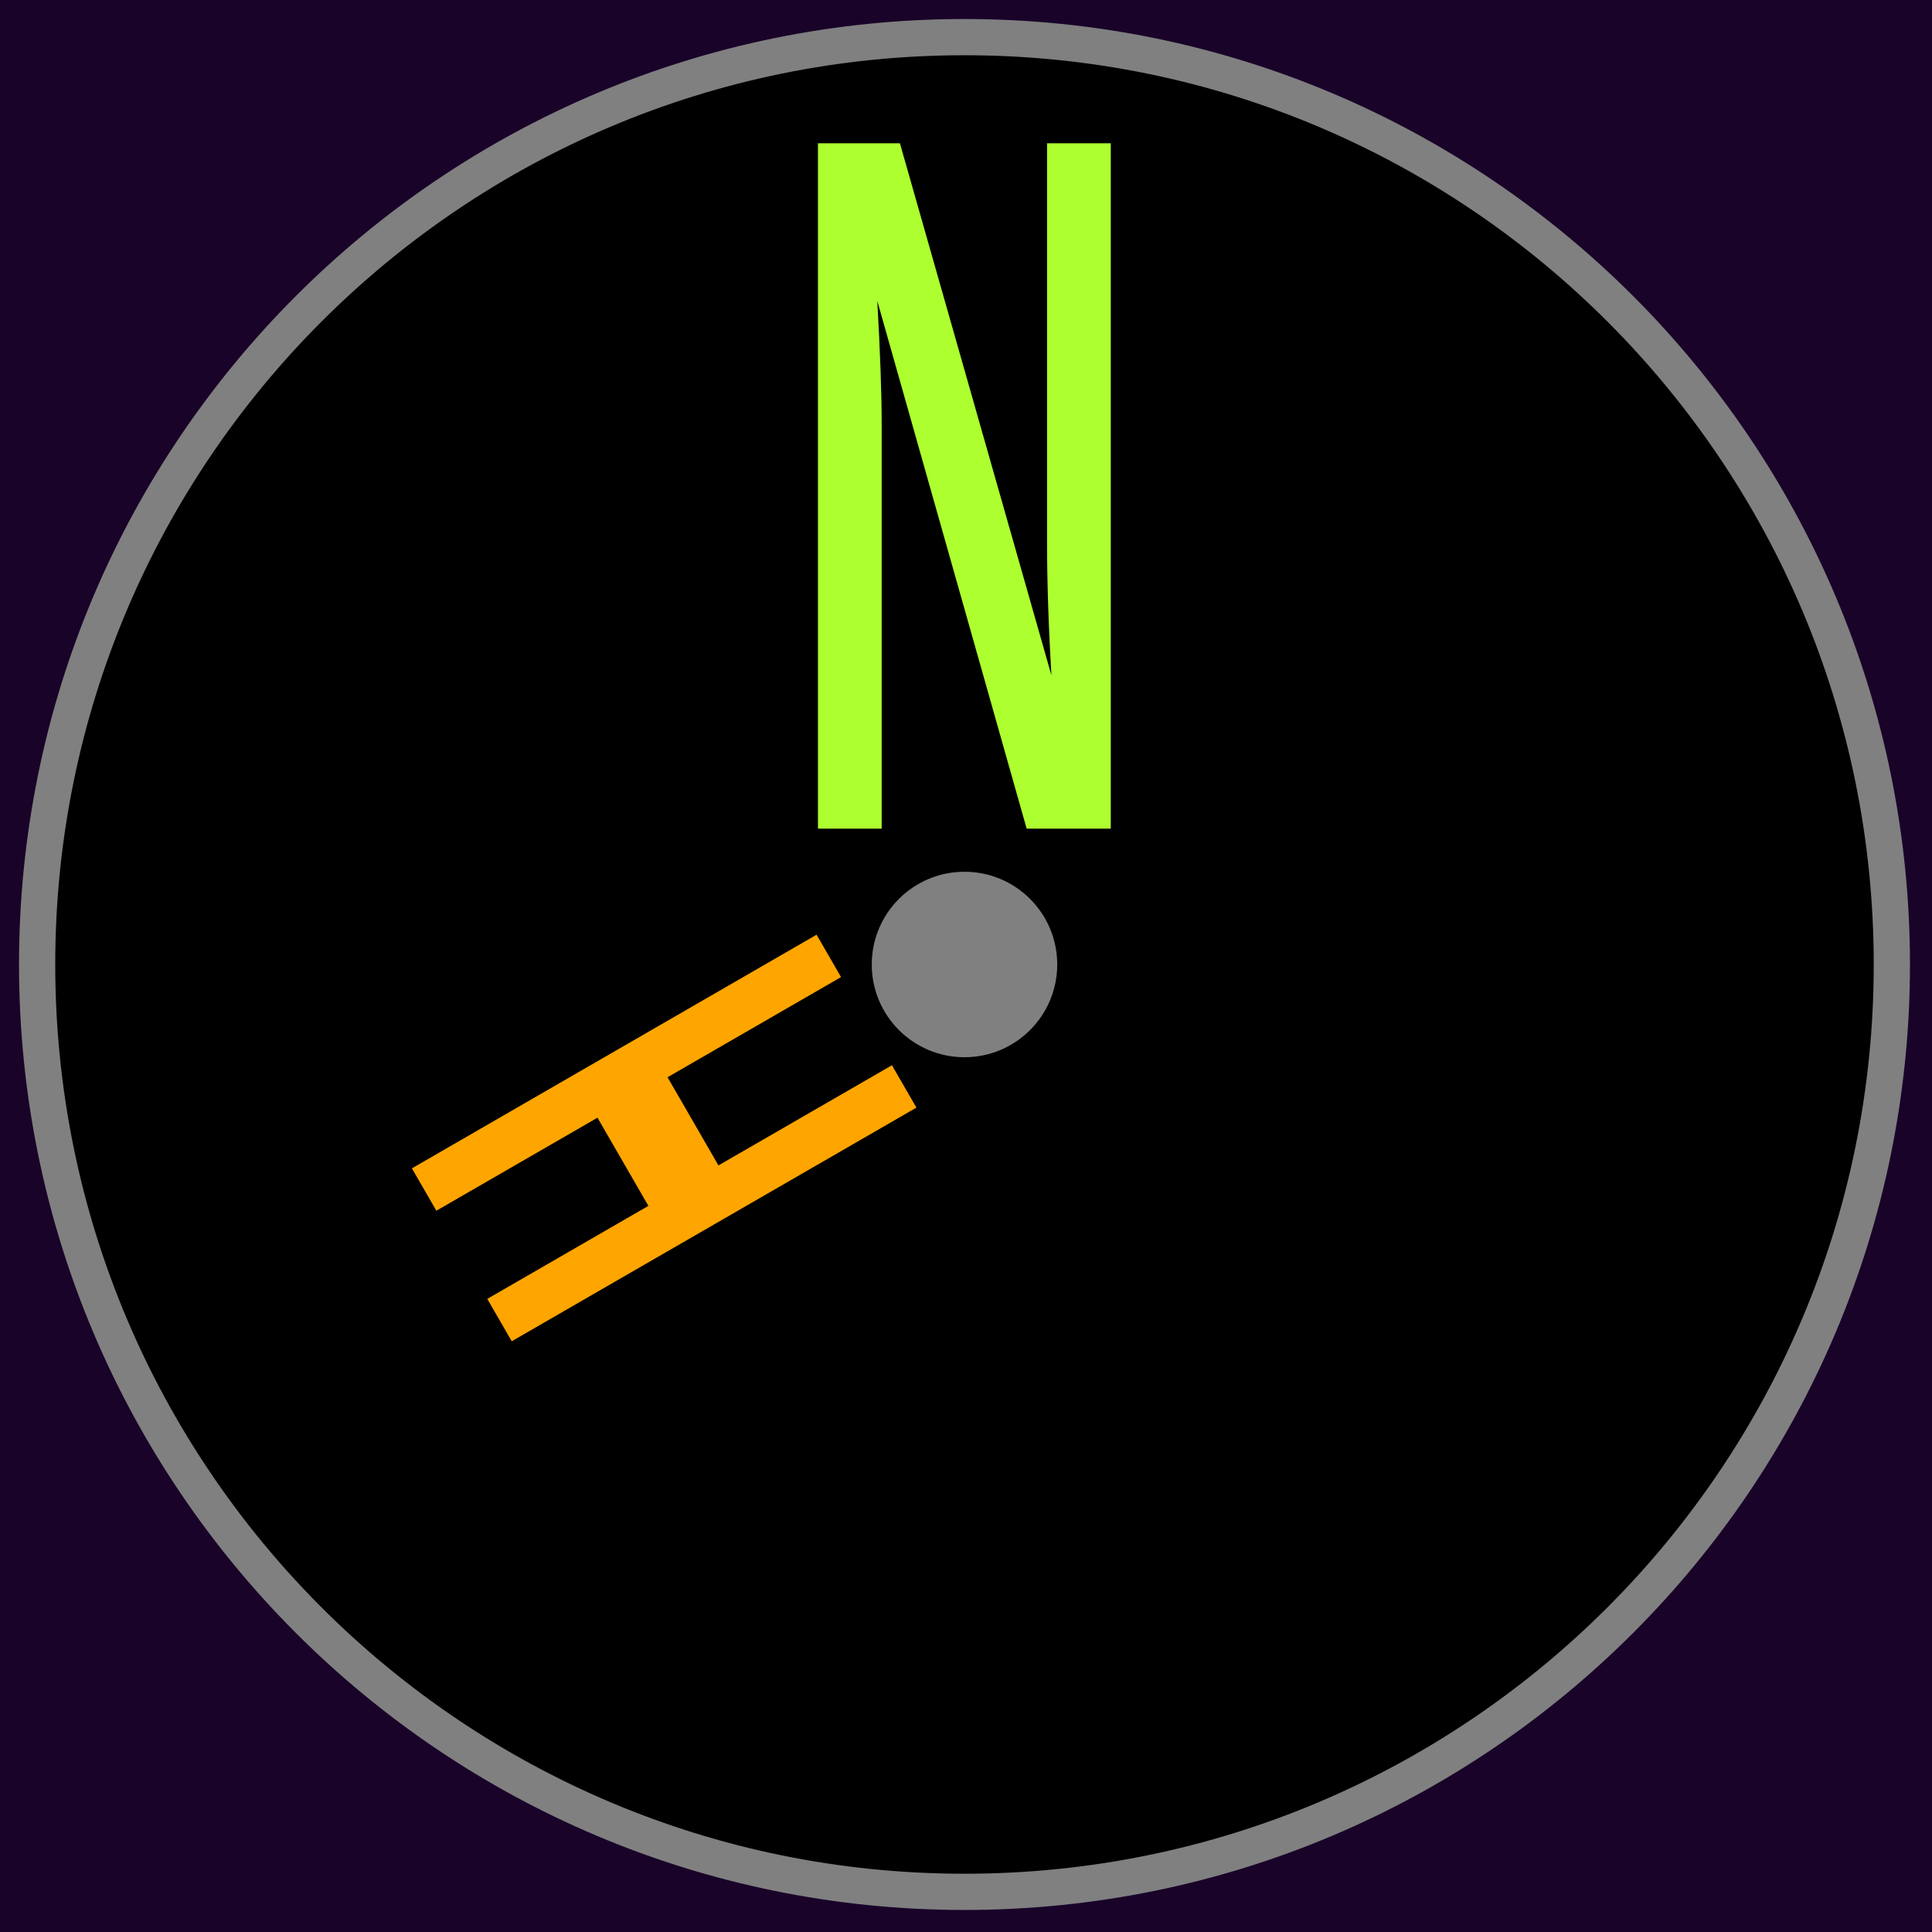
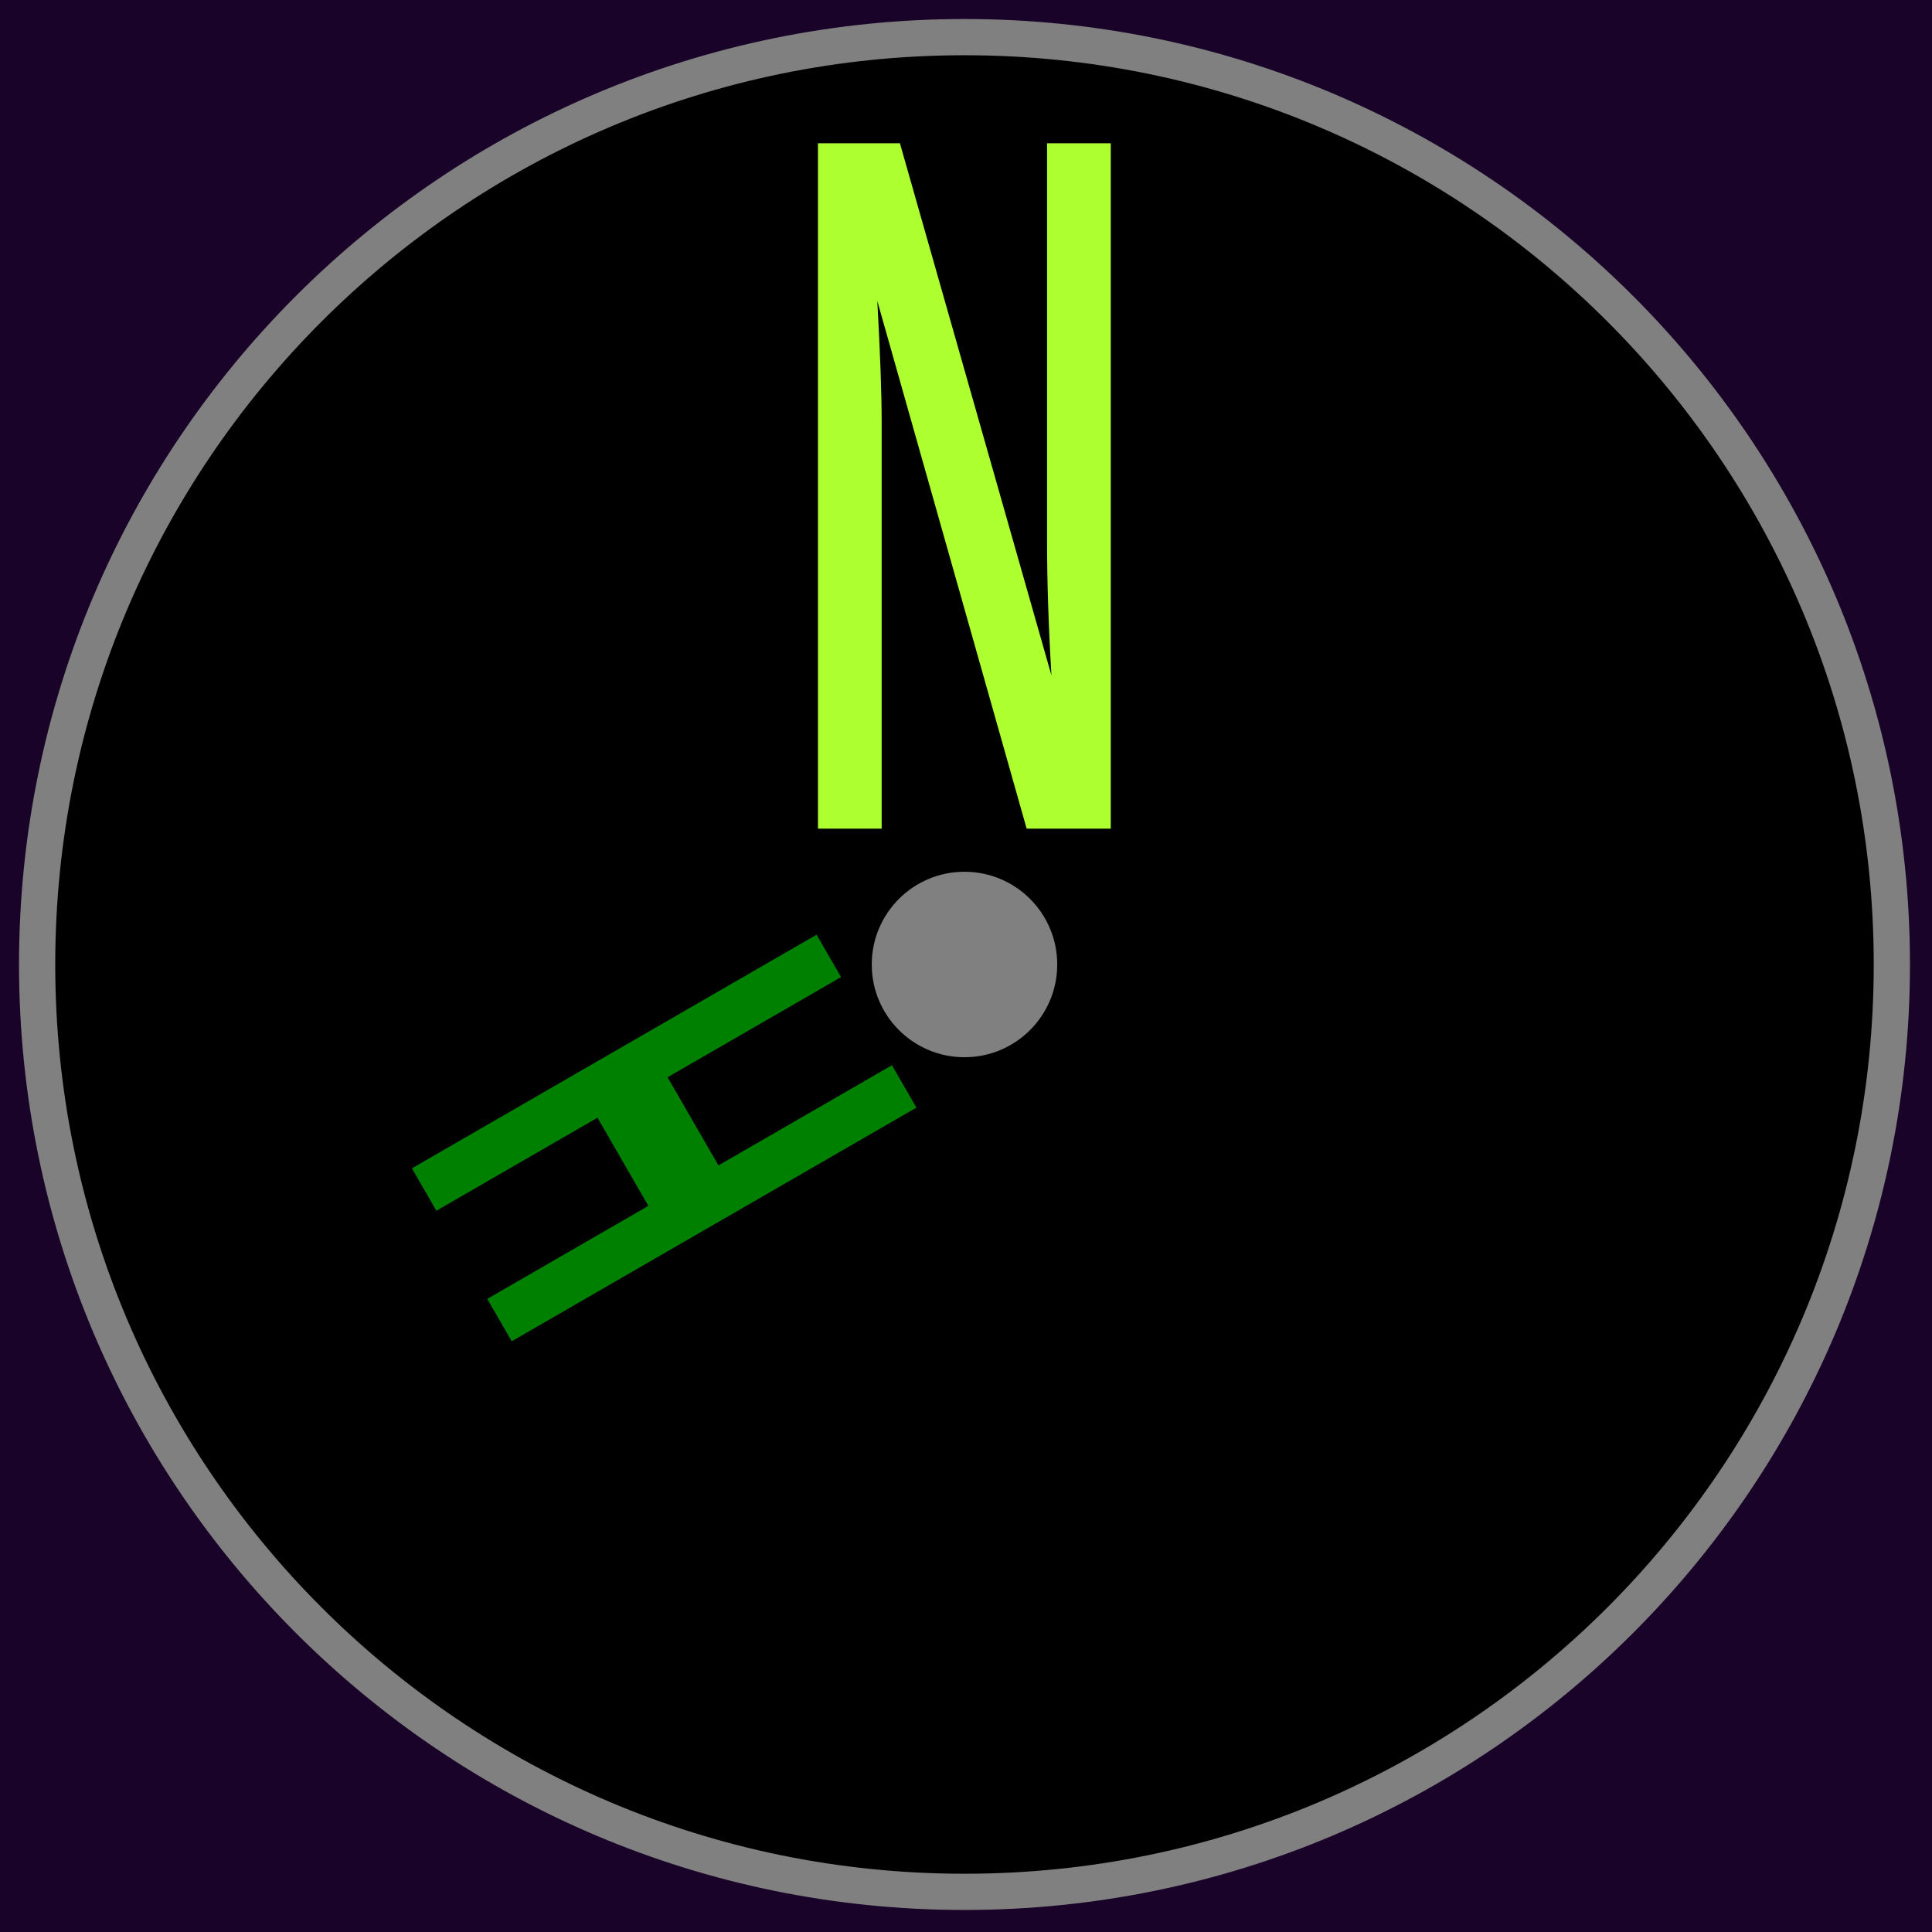
<svg xmlns="http://www.w3.org/2000/svg" viewBox="0 0 512 512">
  <rect width="100%" height="100%" fill="#190329" />
  <g transform="             scale(1.2, 1.2)             translate(-43, -43)             ">
    <circle cx="50%" cy="50%" r="40%" fill="black" stroke="grey" stroke-width="8" />
    <circle cx="50%" cy="50%" r="4%" fill="grey" />
-     <text x="1024" y="462" style="           text-anchor:middle;           font-size: 300px;           font-weight: 800;           font-family: Arial, sans-serif;           fill: orange;           " transform="         rotate(-120, 256, 256)         scale(0.25, 0.5)         ">
+     <text x="1024" y="462" style="           text-anchor:middle;           font-size: 300px;           font-weight: 800;           font-family: Arial, sans-serif;           fill: green;           " transform="         rotate(-120, 256, 256)         scale(0.25, 0.5)         ">
      H
      </text>
    <text x="512" y="226" style="           text-anchor:middle;           font-size: 220px;           font-weight: 600;           font-family: Arial, sans-serif;           fill: greenyellow;           " transform="scale(0.5, 1) ">
      N
      </text>
  </g>
</svg>
